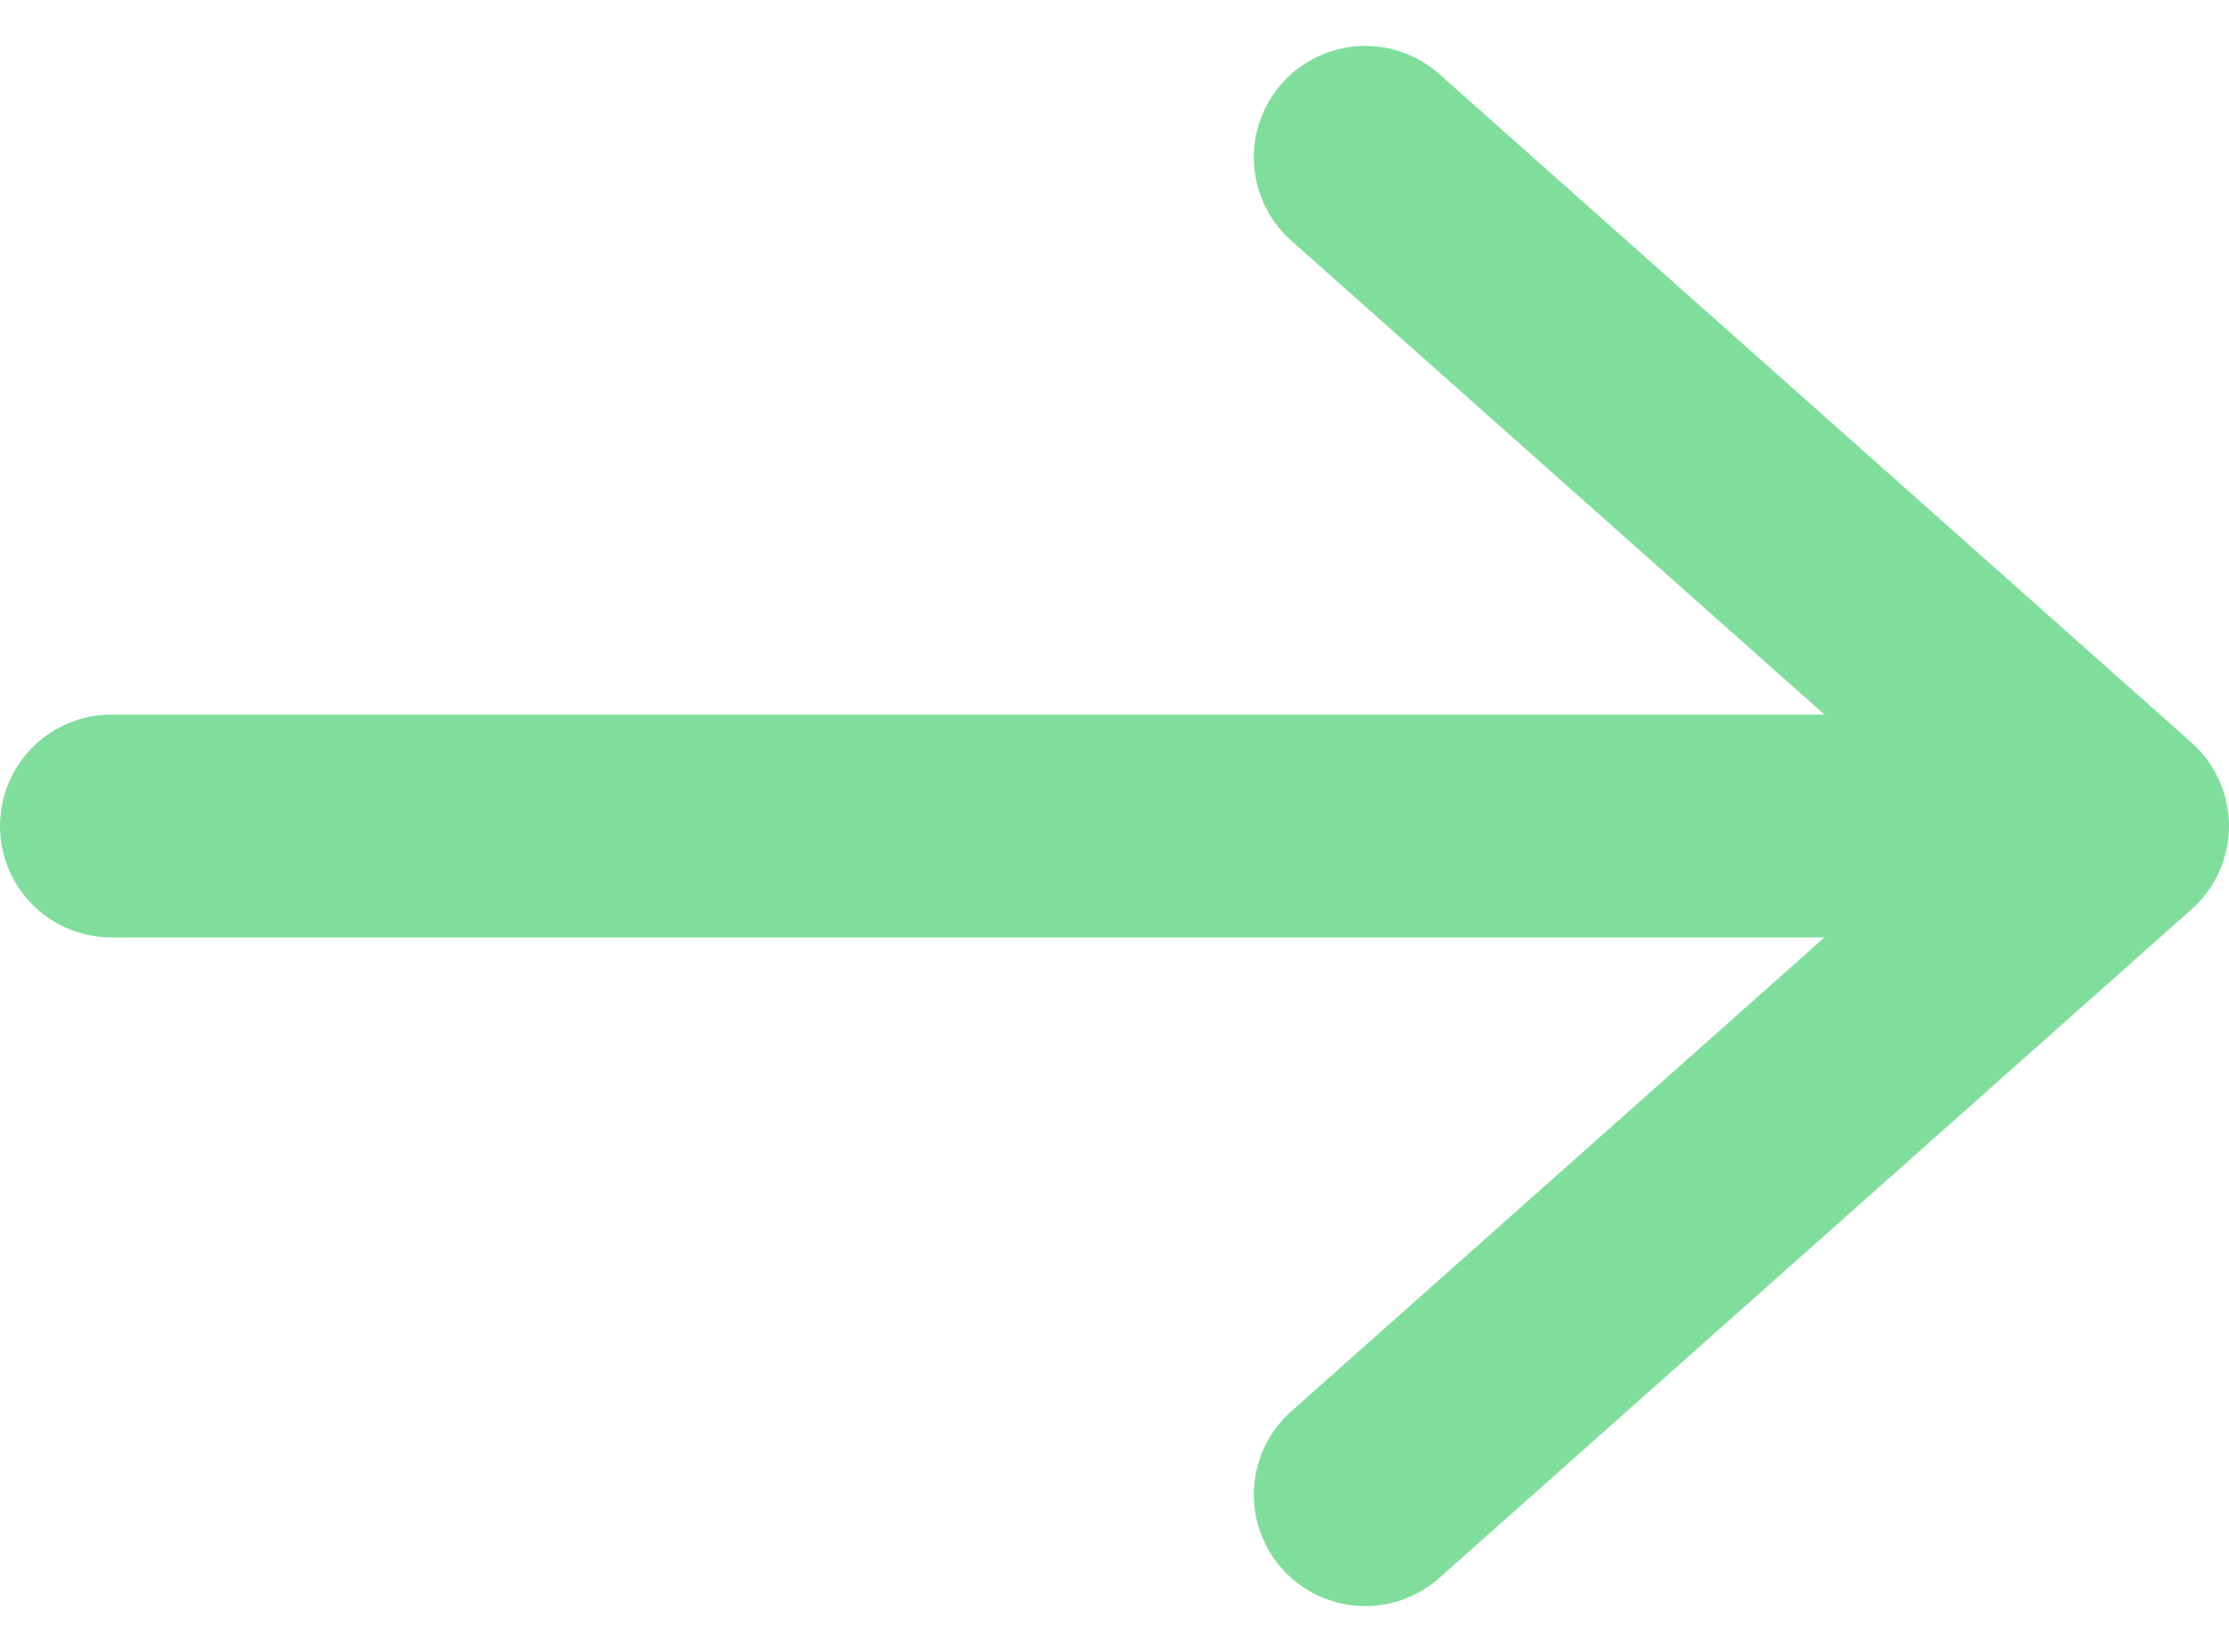
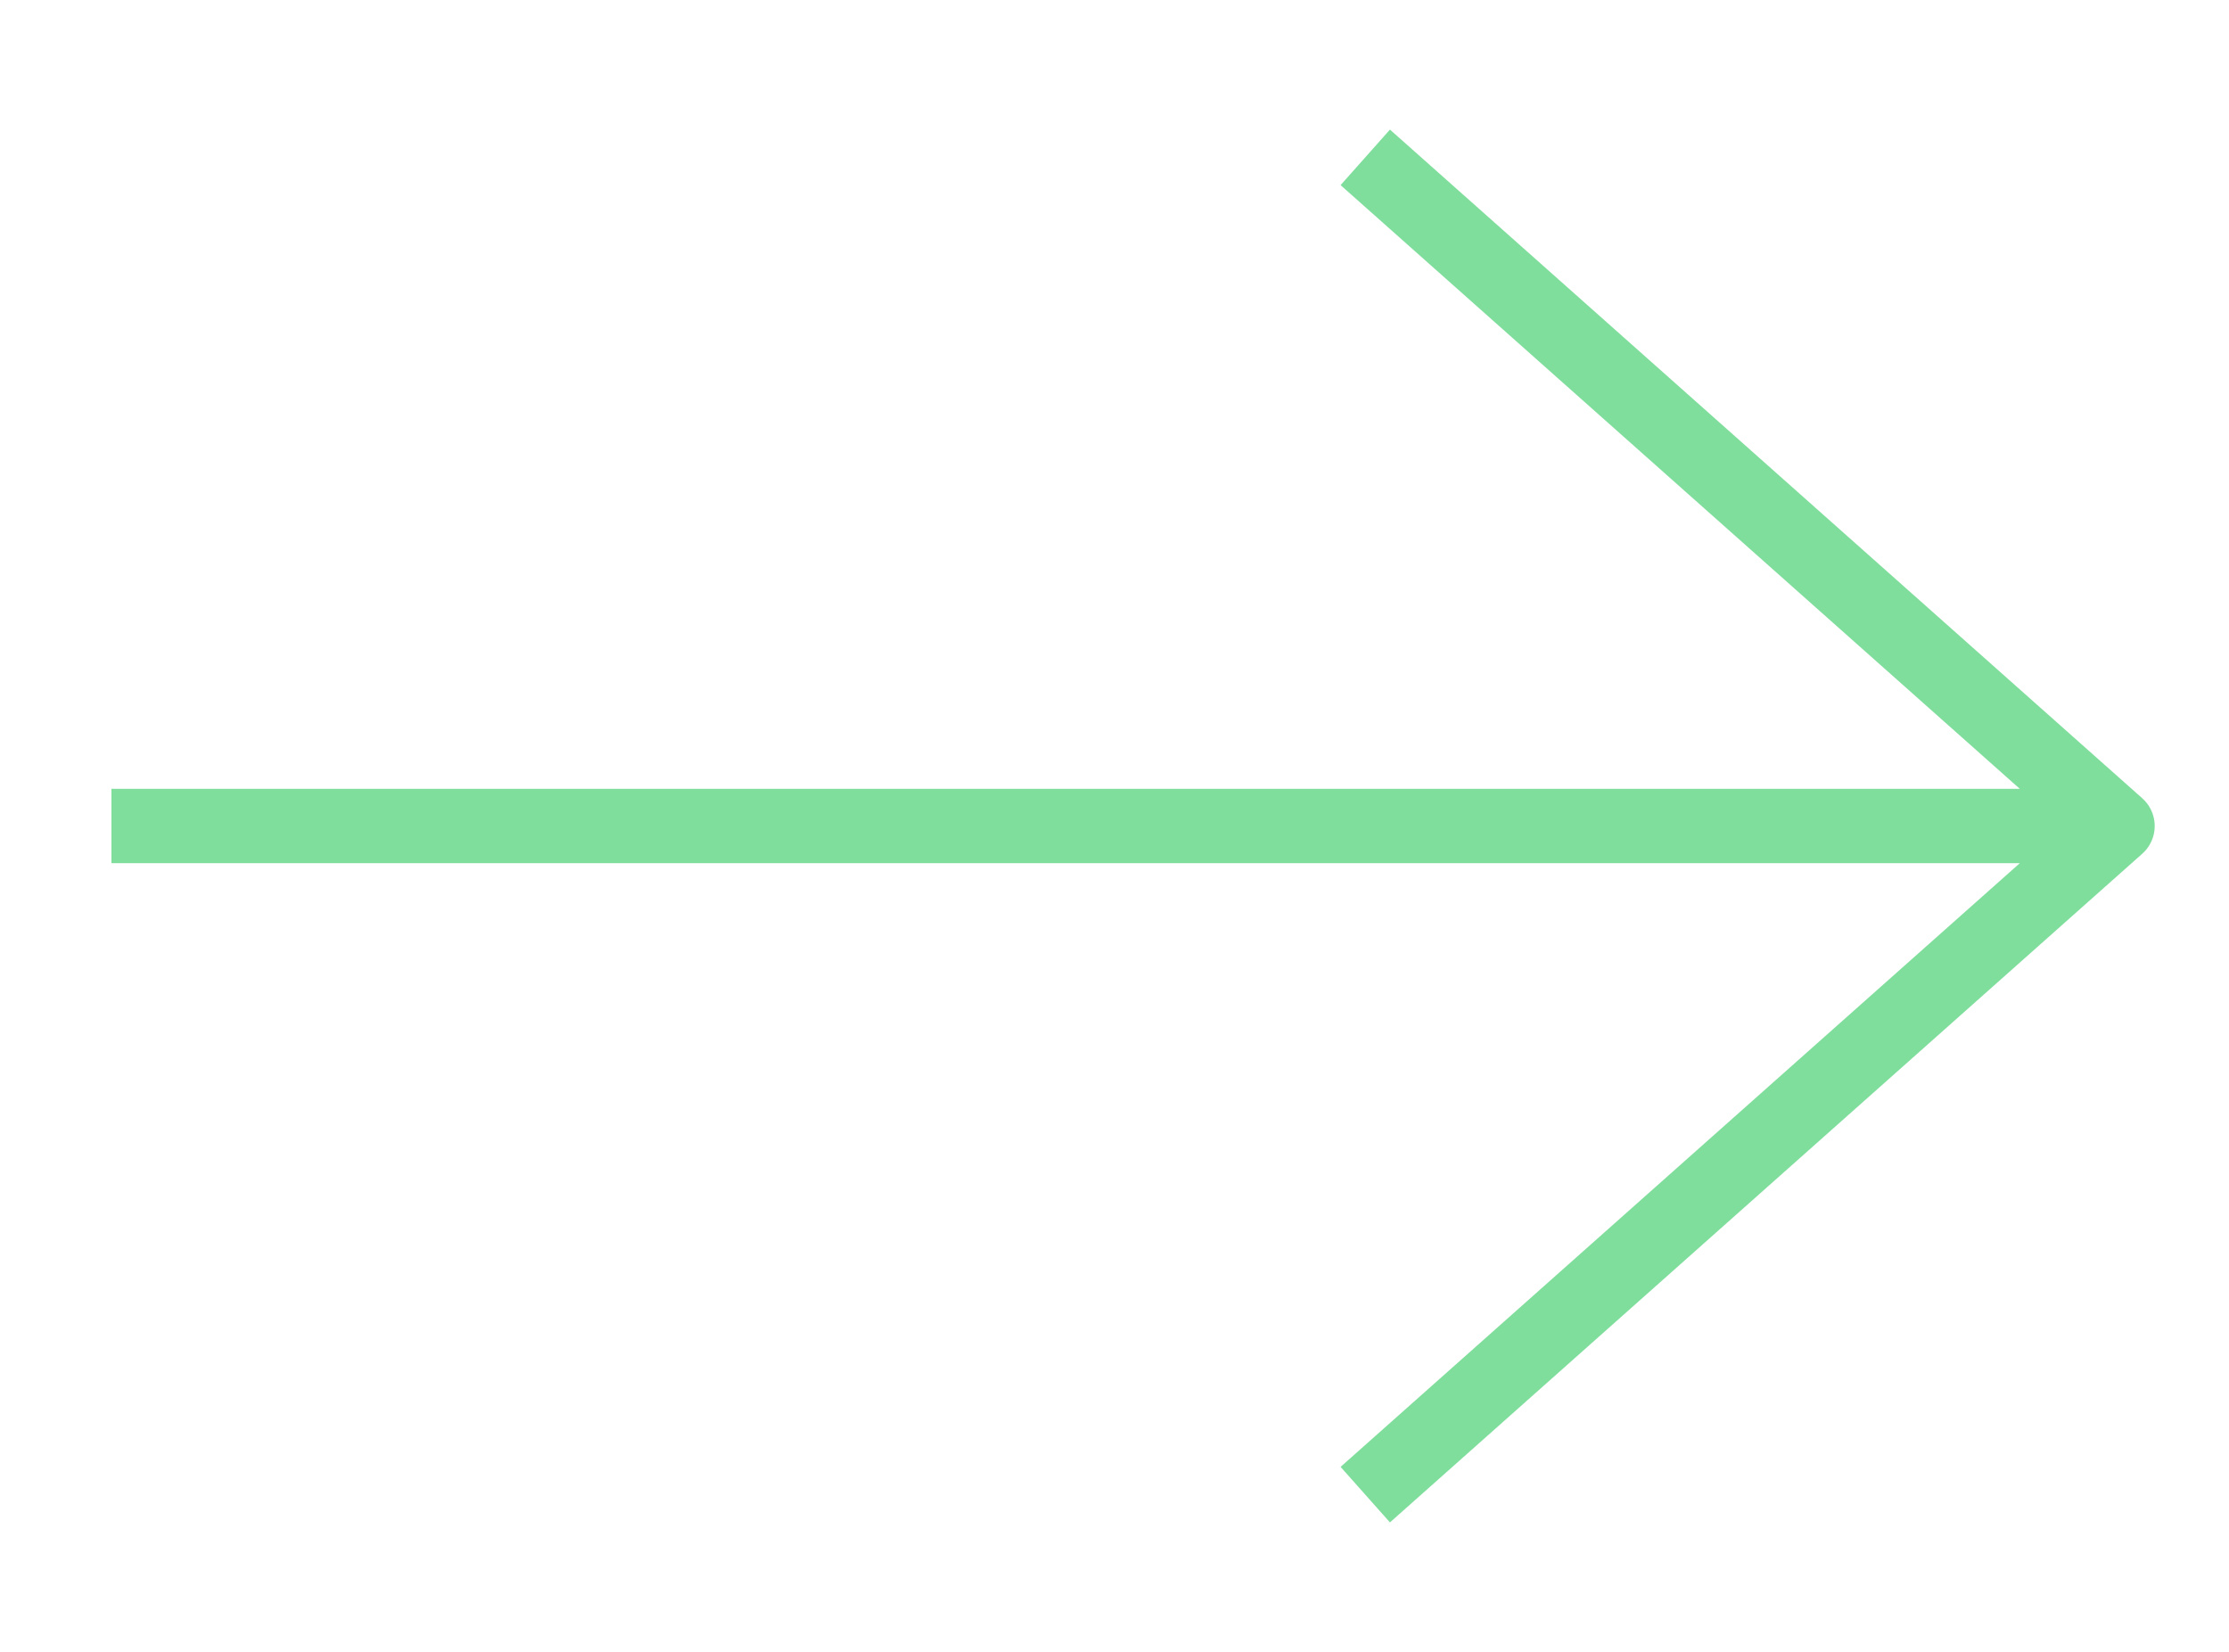
<svg xmlns="http://www.w3.org/2000/svg" width="30" height="22.235" viewBox="0 0 30 22.235">
  <g transform="translate(1.5 2.118)">
-     <path d="M1,10H28M17.875,1,28,10,17.875,19" transform="translate(-1 -1)" fill="none" stroke="#80de9d" stroke-linecap="round" stroke-linejoin="round" stroke-width="3" fill-rule="evenodd" />
+     <path d="M1,10H28M17.875,1,28,10,17.875,19" transform="translate(-1 -1)" fill="none" stroke="#80de9d" strokeLinecap="round" stroke-linejoin="round" strokeWidth="3" fill-rule="evenodd" />
  </g>
</svg>
